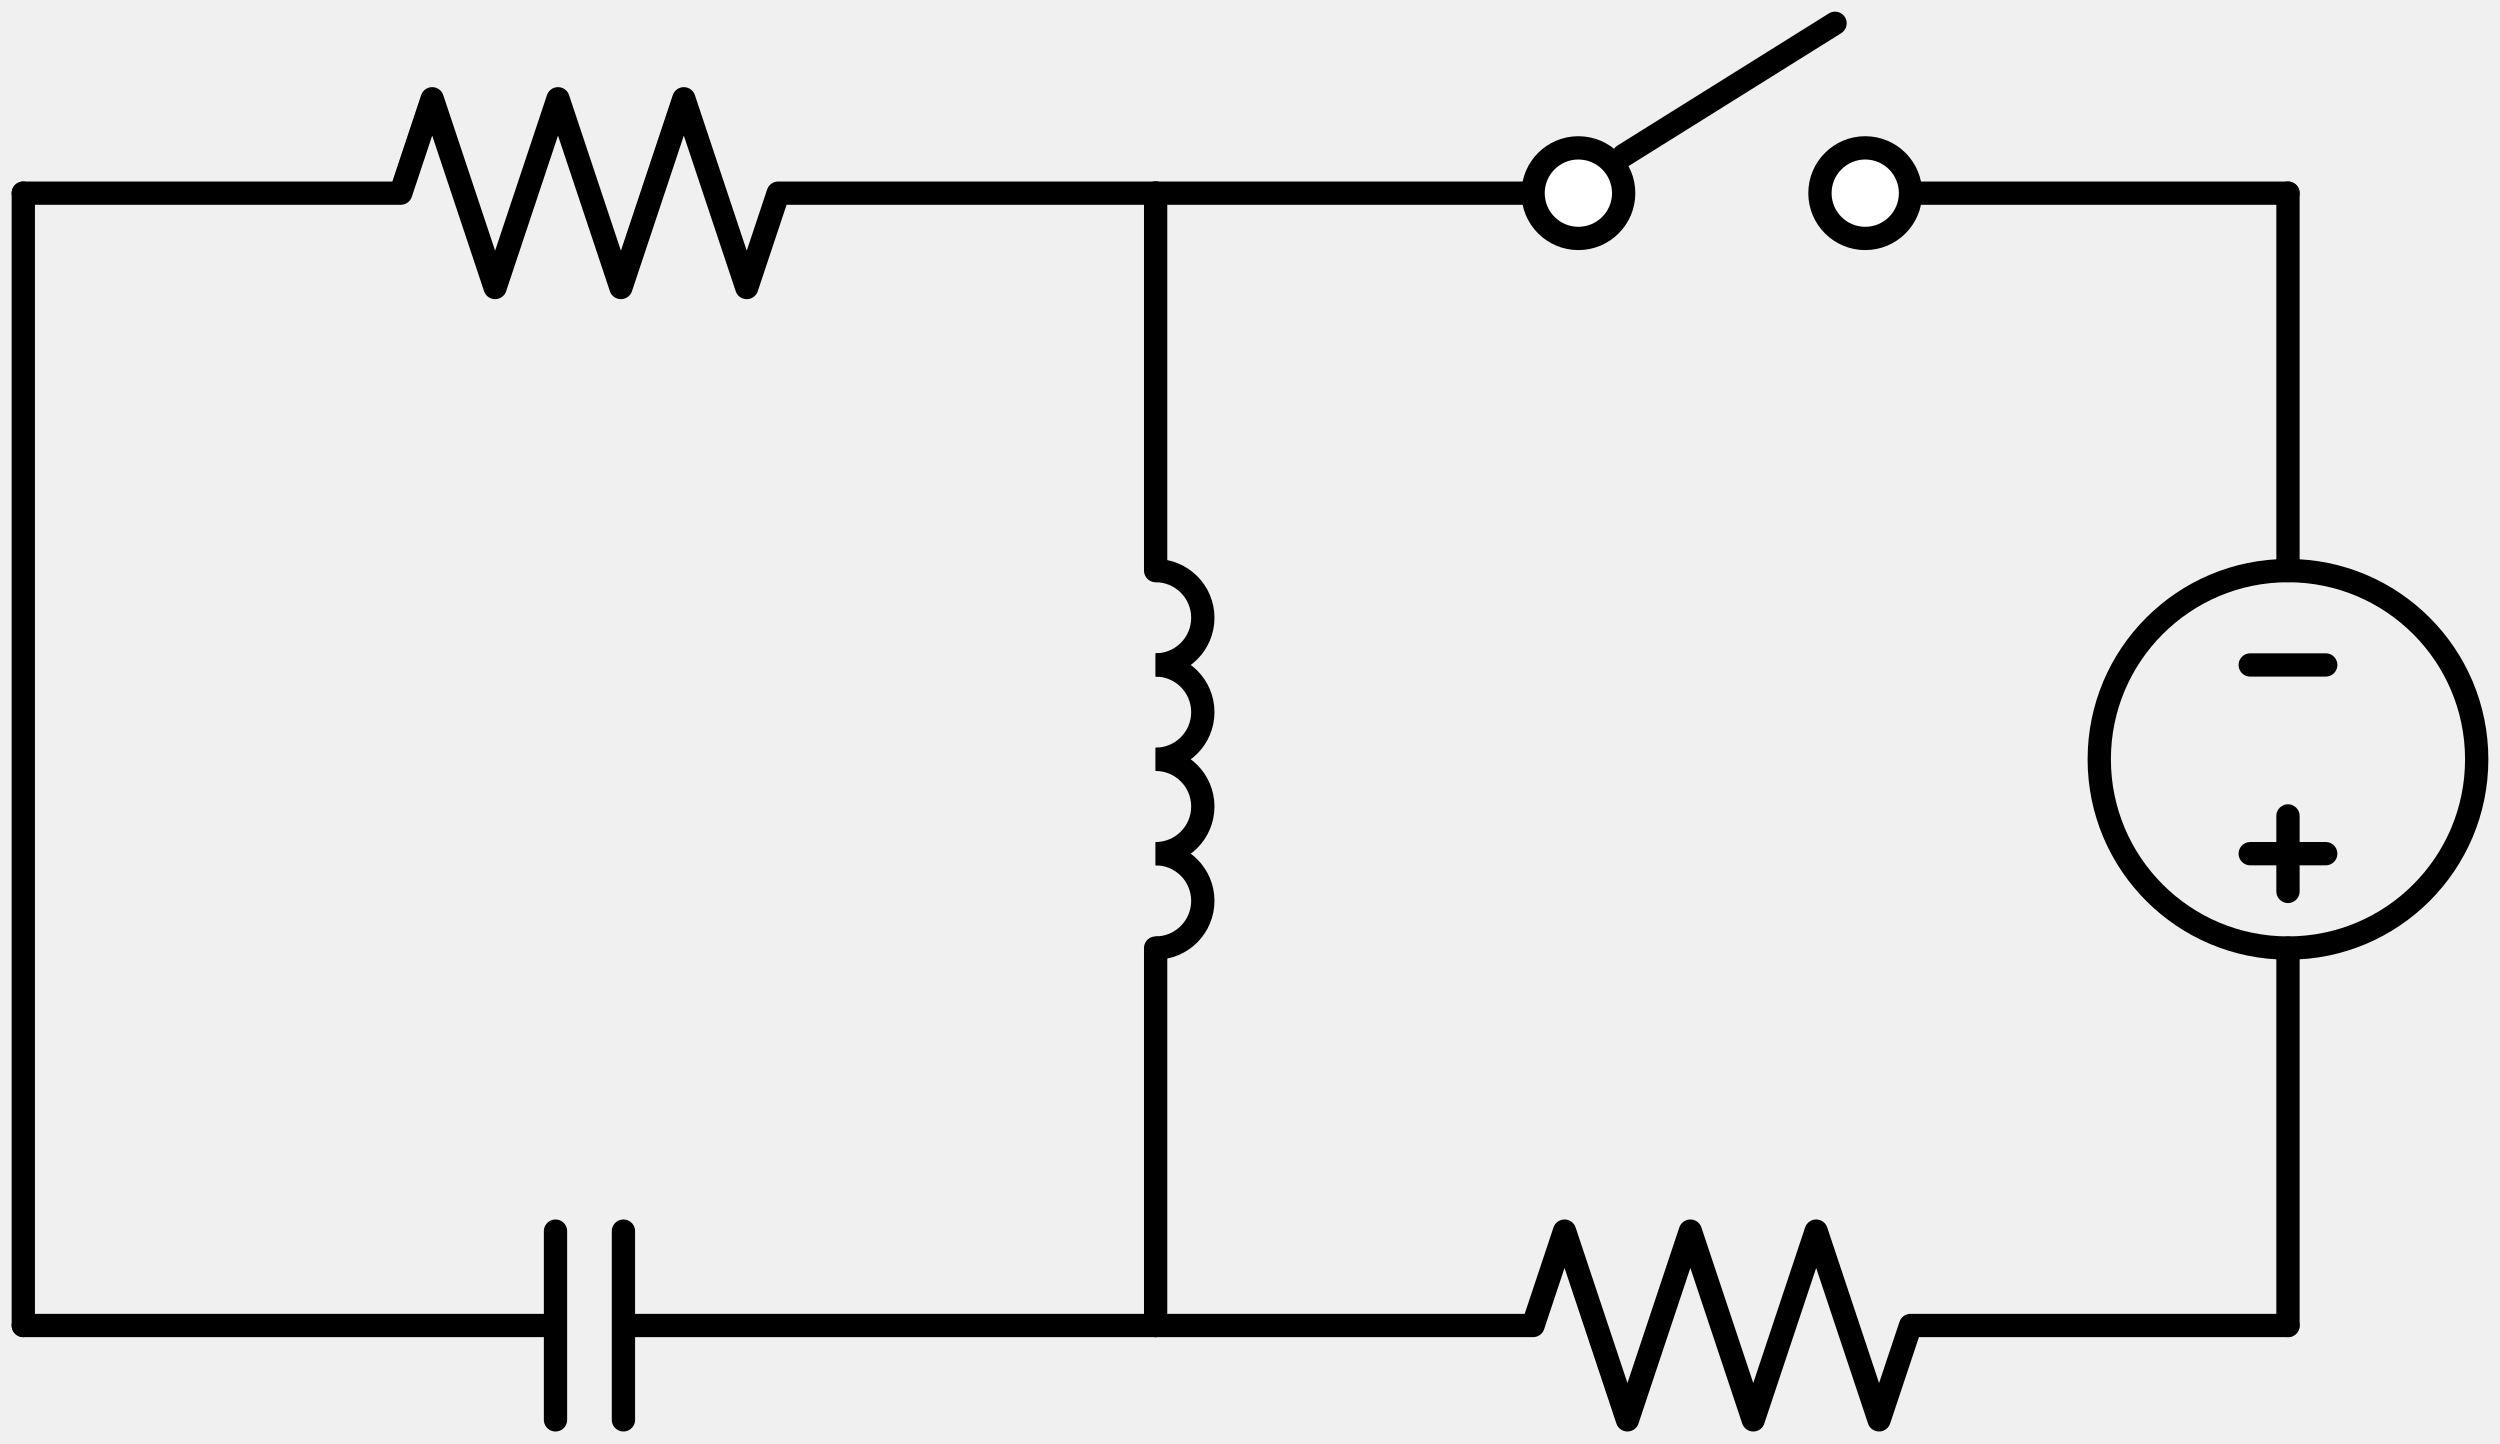
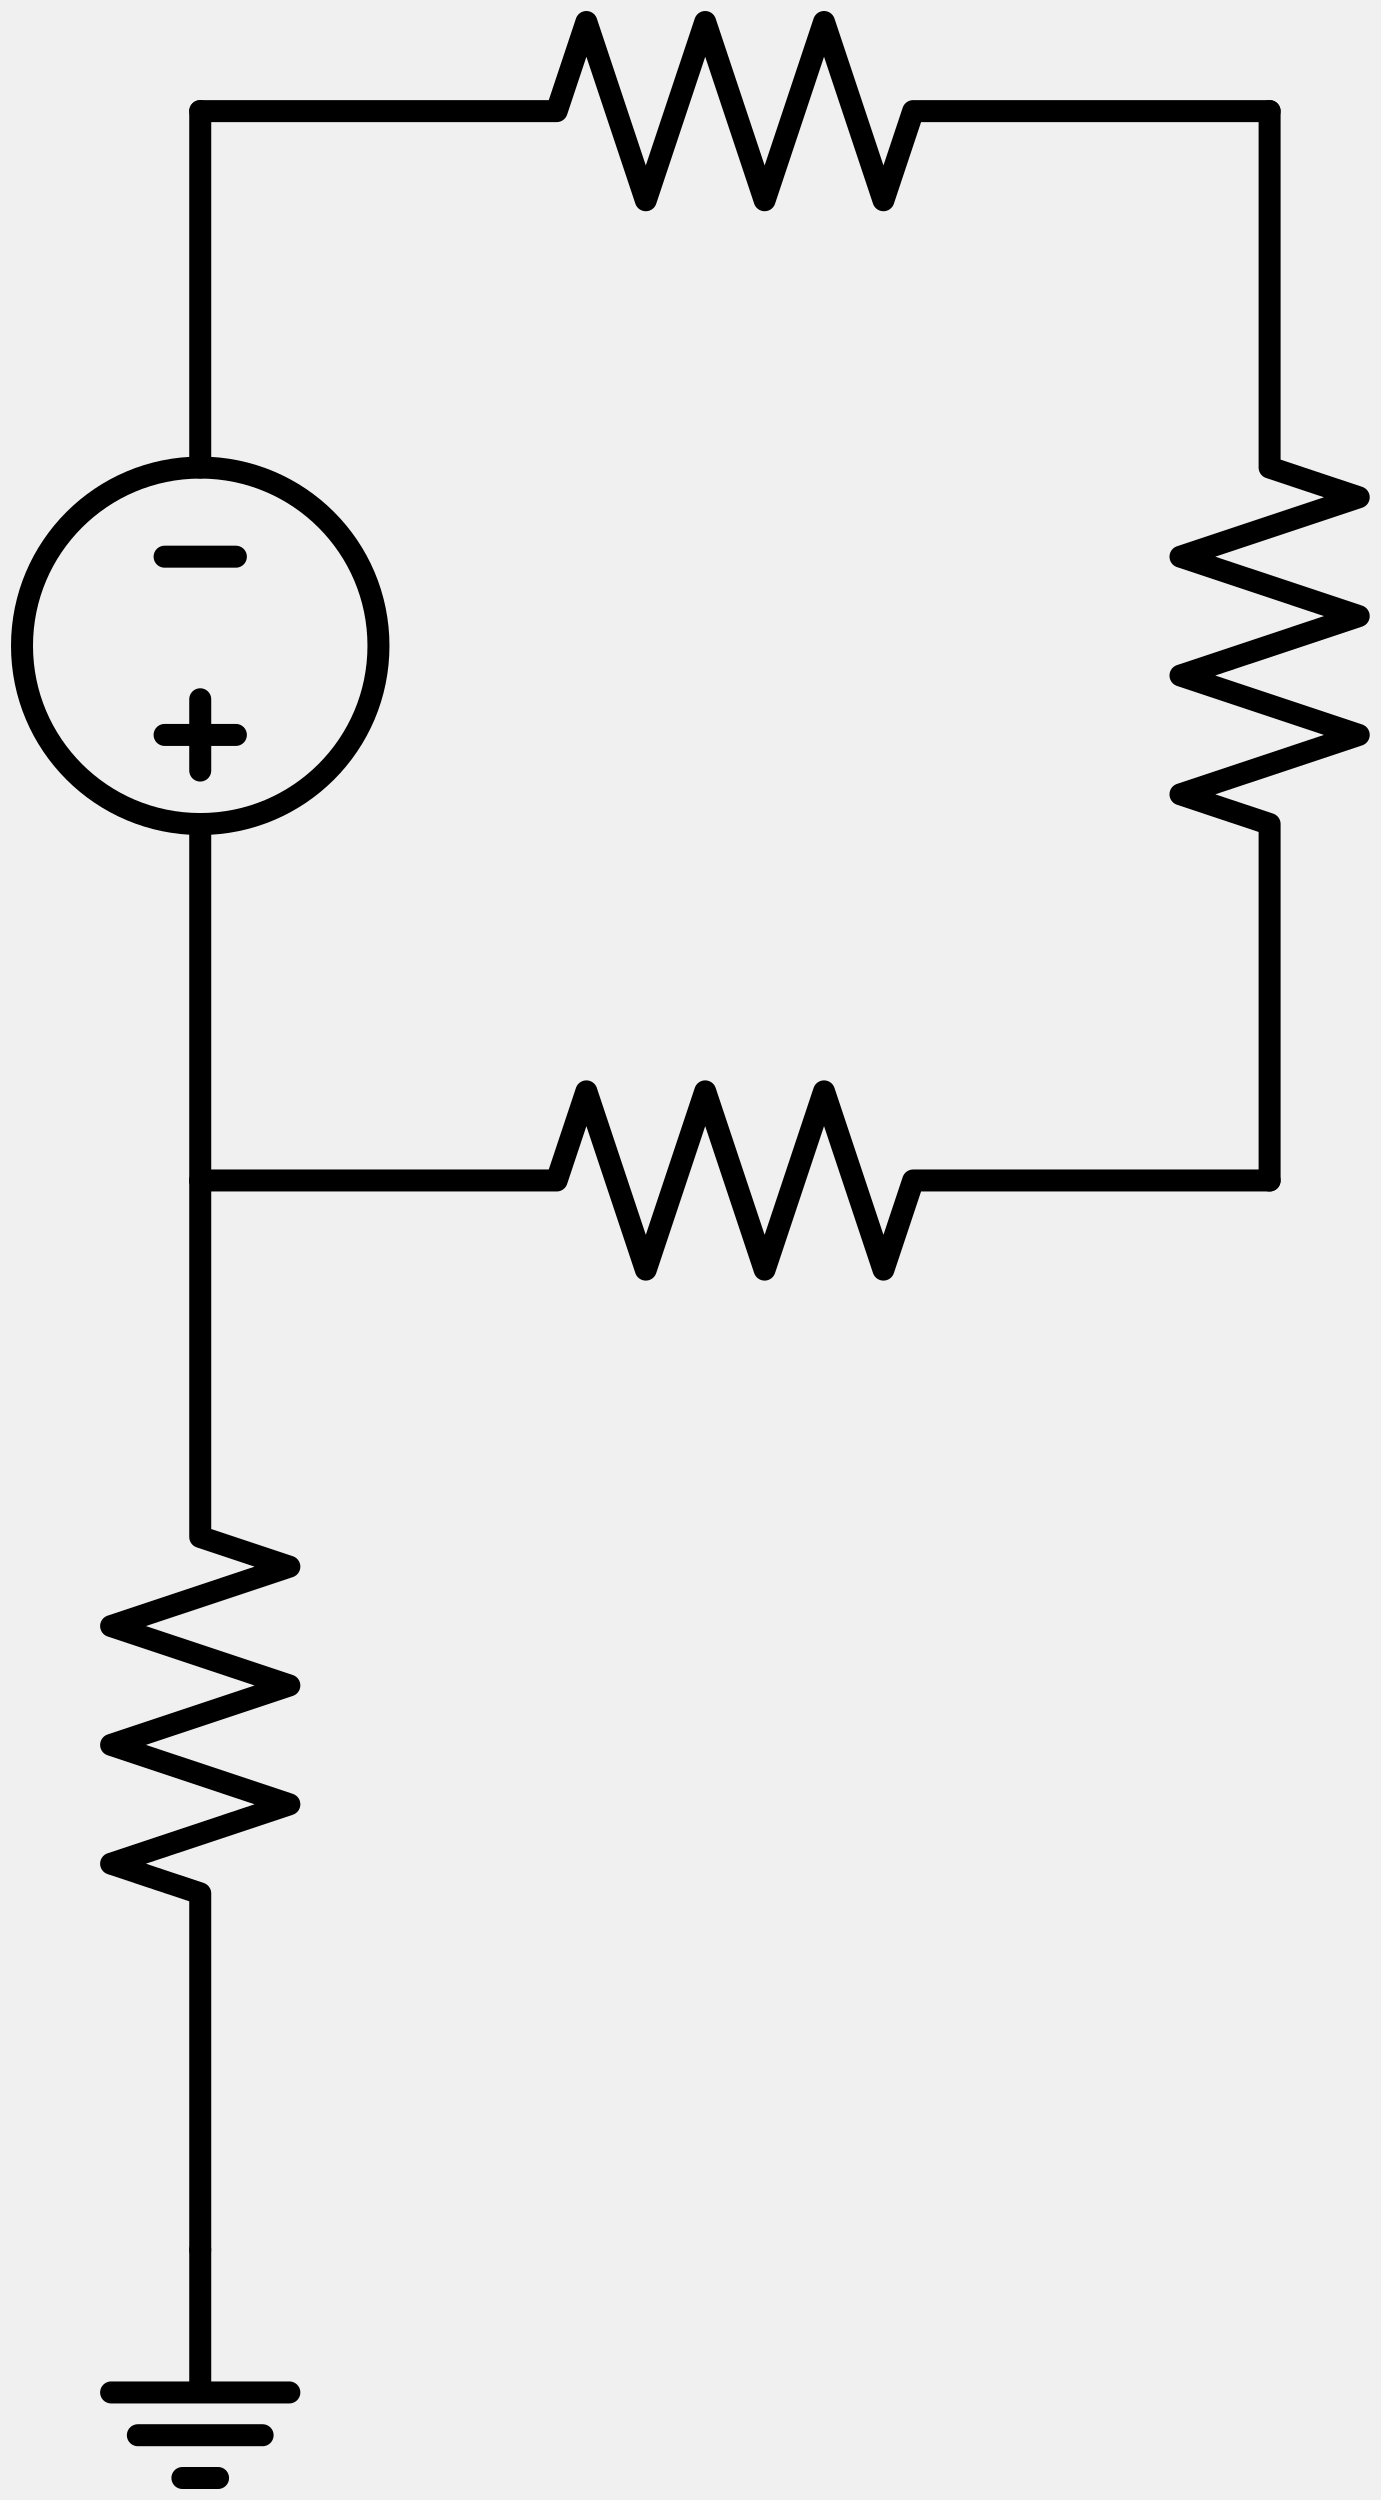
- <svg xmlns="http://www.w3.org/2000/svg" xml:lang="en" height="123.88pt" width="214.6pt" viewBox="-2 -16.58 214.6 123.88">
-   <path d="M 97.2 32.4 a 4.05 4.05 -270 1 1 0.0 8.1" style="stroke:black;fill:none;stroke-width:2;" />
-   <path d="M 97.2 40.5 a 4.05 4.05 -270 1 1 0.0 8.1" style="stroke:black;fill:none;stroke-width:2;" />
-   <path d="M 97.2 48.6 a 4.05 4.05 -270 1 1 0.0 8.1" style="stroke:black;fill:none;stroke-width:2;" />
-   <path d="M 97.2 56.7 a 4.05 4.05 -270 1 1 0.0 8.1" style="stroke:black;fill:none;stroke-width:2;" />
-   <circle cx="194.4" cy="48.6" r="16.2" style="stroke:black;fill:none;stroke-width:2;" />
+ <svg xmlns="http://www.w3.org/2000/svg" xml:lang="en" height="227.236pt" width="125.5pt" viewBox="-18.2 -10.1 125.5 227.236">
+   <circle cx="-8.927675165784204e-15" cy="48.6" r="16.2" style="stroke:black;fill:none;stroke-width:2;" />
+   <path d="M 0.0,-0.0 L -5.951783443856136e-15,32.4 L -5.951783443856136e-15,32.4 M -1.1903566887712272e-14,64.8 L -1.1903566887712272e-14,64.8 L -1.785535033156841e-14,97.2" style="stroke:black;fill:none;stroke-width:2;stroke-linecap:round;stroke-linejoin:round;" />
+   <path d="M -3.24,40.5 L 3.24,40.5" style="stroke:black;fill:none;stroke-width:2;stroke-linecap:round;stroke-linejoin:round;" />
+   <path d="M -9.820442682362623e-15,53.46 L -1.1010799371133852e-14,59.94" style="stroke:black;fill:none;stroke-width:2;stroke-linecap:round;stroke-linejoin:round;" />
+   <path d="M -3.24,56.7 L 3.24,56.7" style="stroke:black;fill:none;stroke-width:2;stroke-linecap:round;stroke-linejoin:round;" />
  <path d="M 0.0,-0.0 L 32.4,-0.0 L 35.1,-8.1 L 40.5,8.1 L 45.9,-8.1 L 51.3,8.1 L 56.7,-8.1 L 62.1,8.1 L 64.8,-0.0 L 97.2,-0.0" style="stroke:black;fill:none;stroke-width:2;stroke-linecap:round;stroke-linejoin:round;" />
-   <path d="M 0.0,-0.0 L -8.927675165784204e-15,48.6 L -1.785535033156841e-14,97.2" style="stroke:black;fill:none;stroke-width:2;stroke-linecap:round;stroke-linejoin:round;" />
-   <path d="M 97.2,-0.0 L 129.6,-0.0 M 137.376,-3.24 L 155.52,-14.58 M 162.0,-0.0 L 194.4,-0.0" style="stroke:black;fill:none;stroke-width:2;stroke-linecap:round;stroke-linejoin:round;" />
-   <path d="M 97.2,-0.0 L 97.2,32.4 M 97.2,64.8 L 97.2,97.2" style="stroke:black;fill:none;stroke-width:2;stroke-linecap:round;stroke-linejoin:round;" />
-   <path d="M 194.4,-0.0 L 194.4,32.4 L 194.4,32.4 M 194.4,64.8 L 194.4,64.8 L 194.4,97.2" style="stroke:black;fill:none;stroke-width:2;stroke-linecap:round;stroke-linejoin:round;" />
-   <path d="M 191.16,40.5 L 197.64,40.5" style="stroke:black;fill:none;stroke-width:2;stroke-linecap:round;stroke-linejoin:round;" />
-   <path d="M 194.4,53.46 L 194.4,59.94" style="stroke:black;fill:none;stroke-width:2;stroke-linecap:round;stroke-linejoin:round;" />
-   <path d="M 191.16,56.7 L 197.64,56.7" style="stroke:black;fill:none;stroke-width:2;stroke-linecap:round;stroke-linejoin:round;" />
-   <path d="M 0.0,97.2 L 45.684,97.2 M 45.684,89.1 L 45.684,105.3 M 51.516,89.1 L 51.516,105.3 M 51.516,97.2 L 97.2,97.2" style="stroke:black;fill:none;stroke-width:2;stroke-linecap:round;stroke-linejoin:round;" />
-   <path d="M 97.2,97.2 L 129.6,97.2 L 132.3,89.1 L 137.7,105.3 L 143.1,89.1 L 148.5,105.3 L 153.9,89.1 L 159.3,105.3 L 162.0,97.2 L 194.4,97.2" style="stroke:black;fill:none;stroke-width:2;stroke-linecap:round;stroke-linejoin:round;" />
-   <circle cx="133.488" cy="-0.0" r="3.888" style="stroke:black;fill:white;stroke-width:2;" />
-   <circle cx="158.112" cy="-0.0" r="3.888" style="stroke:black;fill:white;stroke-width:2;" />
+   <path d="M 97.2,-0.0 L 97.2,32.4 L 105.3,35.1 L 89.1,40.5 L 105.3,45.9 L 89.1,51.3 L 105.3,56.7 L 89.1,62.1 L 97.2,64.8 L 97.2,97.2" style="stroke:black;fill:none;stroke-width:2;stroke-linecap:round;stroke-linejoin:round;" />
+   <path d="M 0.0,97.2 L 32.4,97.2 L 35.1,89.1 L 40.5,105.3 L 45.9,89.1 L 51.3,105.3 L 56.7,89.1 L 62.1,105.3 L 64.8,97.2 L 97.2,97.2" style="stroke:black;fill:none;stroke-width:2;stroke-linecap:round;stroke-linejoin:round;" />
+   <path d="M 0.0,97.2 L -5.951783443856136e-15,129.6 L 8.1,132.3 L -8.1,137.7 L 8.1,143.1 L -8.1,148.5 L 8.1,153.9 L -8.1,159.3 L -1.1903566887712272e-14,162.0 L -1.785535033156841e-14,194.4" style="stroke:black;fill:none;stroke-width:2;stroke-linecap:round;stroke-linejoin:round;" />
+   <path d="M 0.0,194.4 L 0.0,207.36 L -8.1,207.36 L 8.1,207.36 M -5.67,211.248 L 5.67,211.248 M -1.62,215.136 L 1.62,215.136" style="stroke:black;fill:none;stroke-width:2;stroke-linecap:round;stroke-linejoin:round;" />
</svg>
